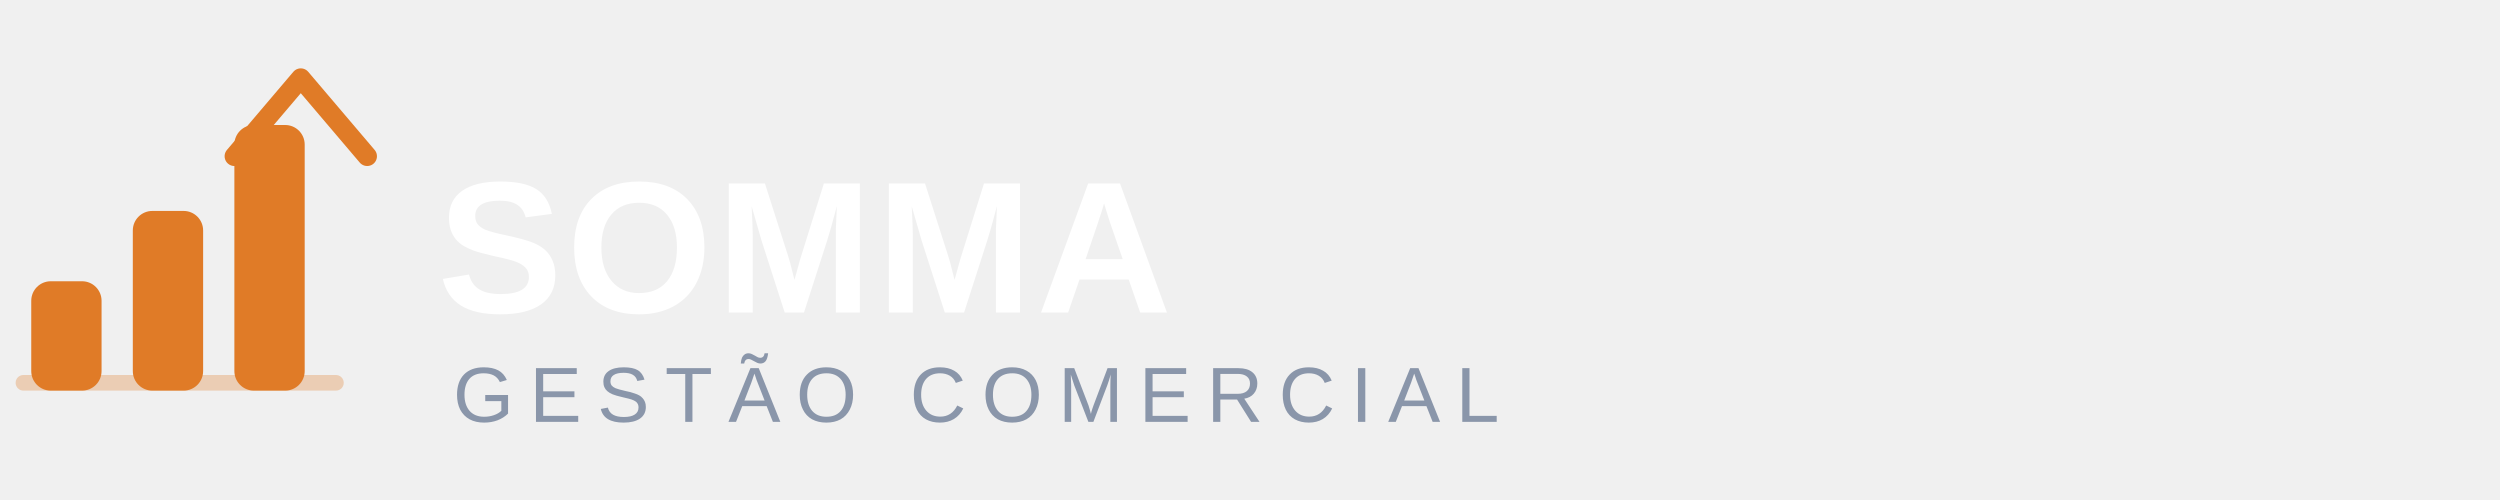
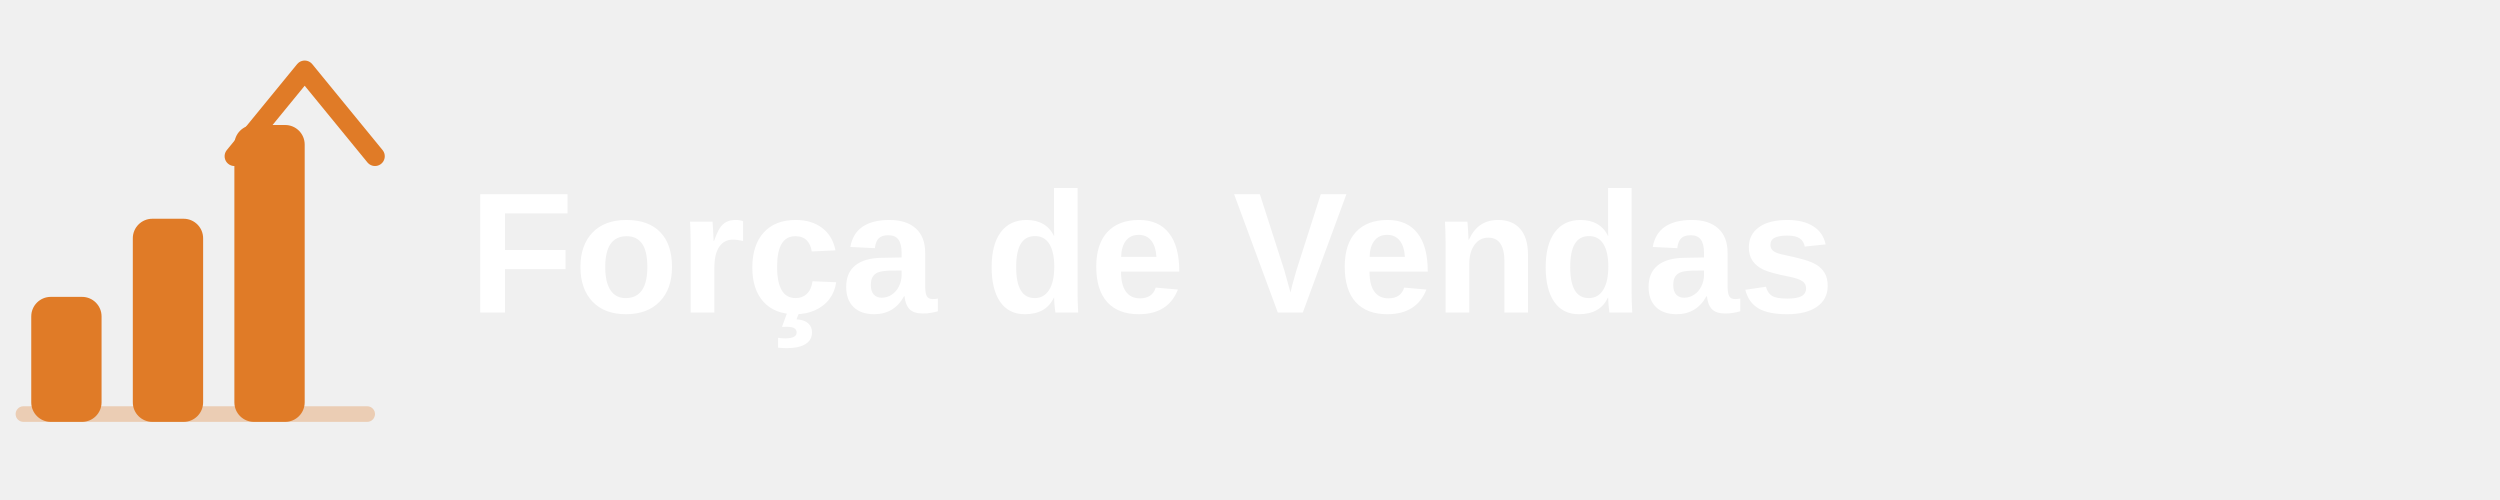
<svg xmlns="http://www.w3.org/2000/svg" viewBox="0 0 320 64" width="320" height="64">
-   <rect x="2" y="48" width="42" height="2" rx="1" fill="#E07B27" opacity="0.3" />
-   <rect x="4" y="36" width="9" height="14" rx="2.5" fill="#E07B27" />
-   <rect x="17" y="27" width="9" height="23" rx="2.5" fill="#E07B27" />
-   <rect x="30" y="16" width="9" height="34" rx="2.5" fill="#E07B27" />
-   <polyline points="30,20 38.5,10 47,20" fill="none" stroke="#E07B27" stroke-width="2.5" stroke-linecap="round" stroke-linejoin="round" />
-   <text x="56" y="40" font-family="'Arial Black', Arial, sans-serif" font-size="24" font-weight="900" fill="#FFFFFF" letter-spacing="0.5">SOMMA</text>
-   <text x="58" y="54" font-family="Arial, sans-serif" font-size="10" font-weight="400" fill="#8A96AA" letter-spacing="2">GESTÃO COMERCIAL</text>
+   <rect x="2" y="52" width="46" height="2" rx="1" fill="#E07B27" opacity="0.3" />
+   <rect x="4" y="38" width="9" height="16" rx="2.5" fill="#E07B27" />
+   <rect x="17" y="28" width="9" height="26" rx="2.5" fill="#E07B27" />
+   <rect x="30" y="16" width="9" height="38" rx="2.5" fill="#E07B27" />
+   <polyline points="30,20 39,9 48,20" fill="none" stroke="#E07B27" stroke-width="2.5" stroke-linecap="round" stroke-linejoin="round" />
+   <text x="60" y="40" font-family="Arial, sans-serif" font-size="22" font-weight="700" fill="#FFFFFF">Força de Vendas</text>
</svg>
